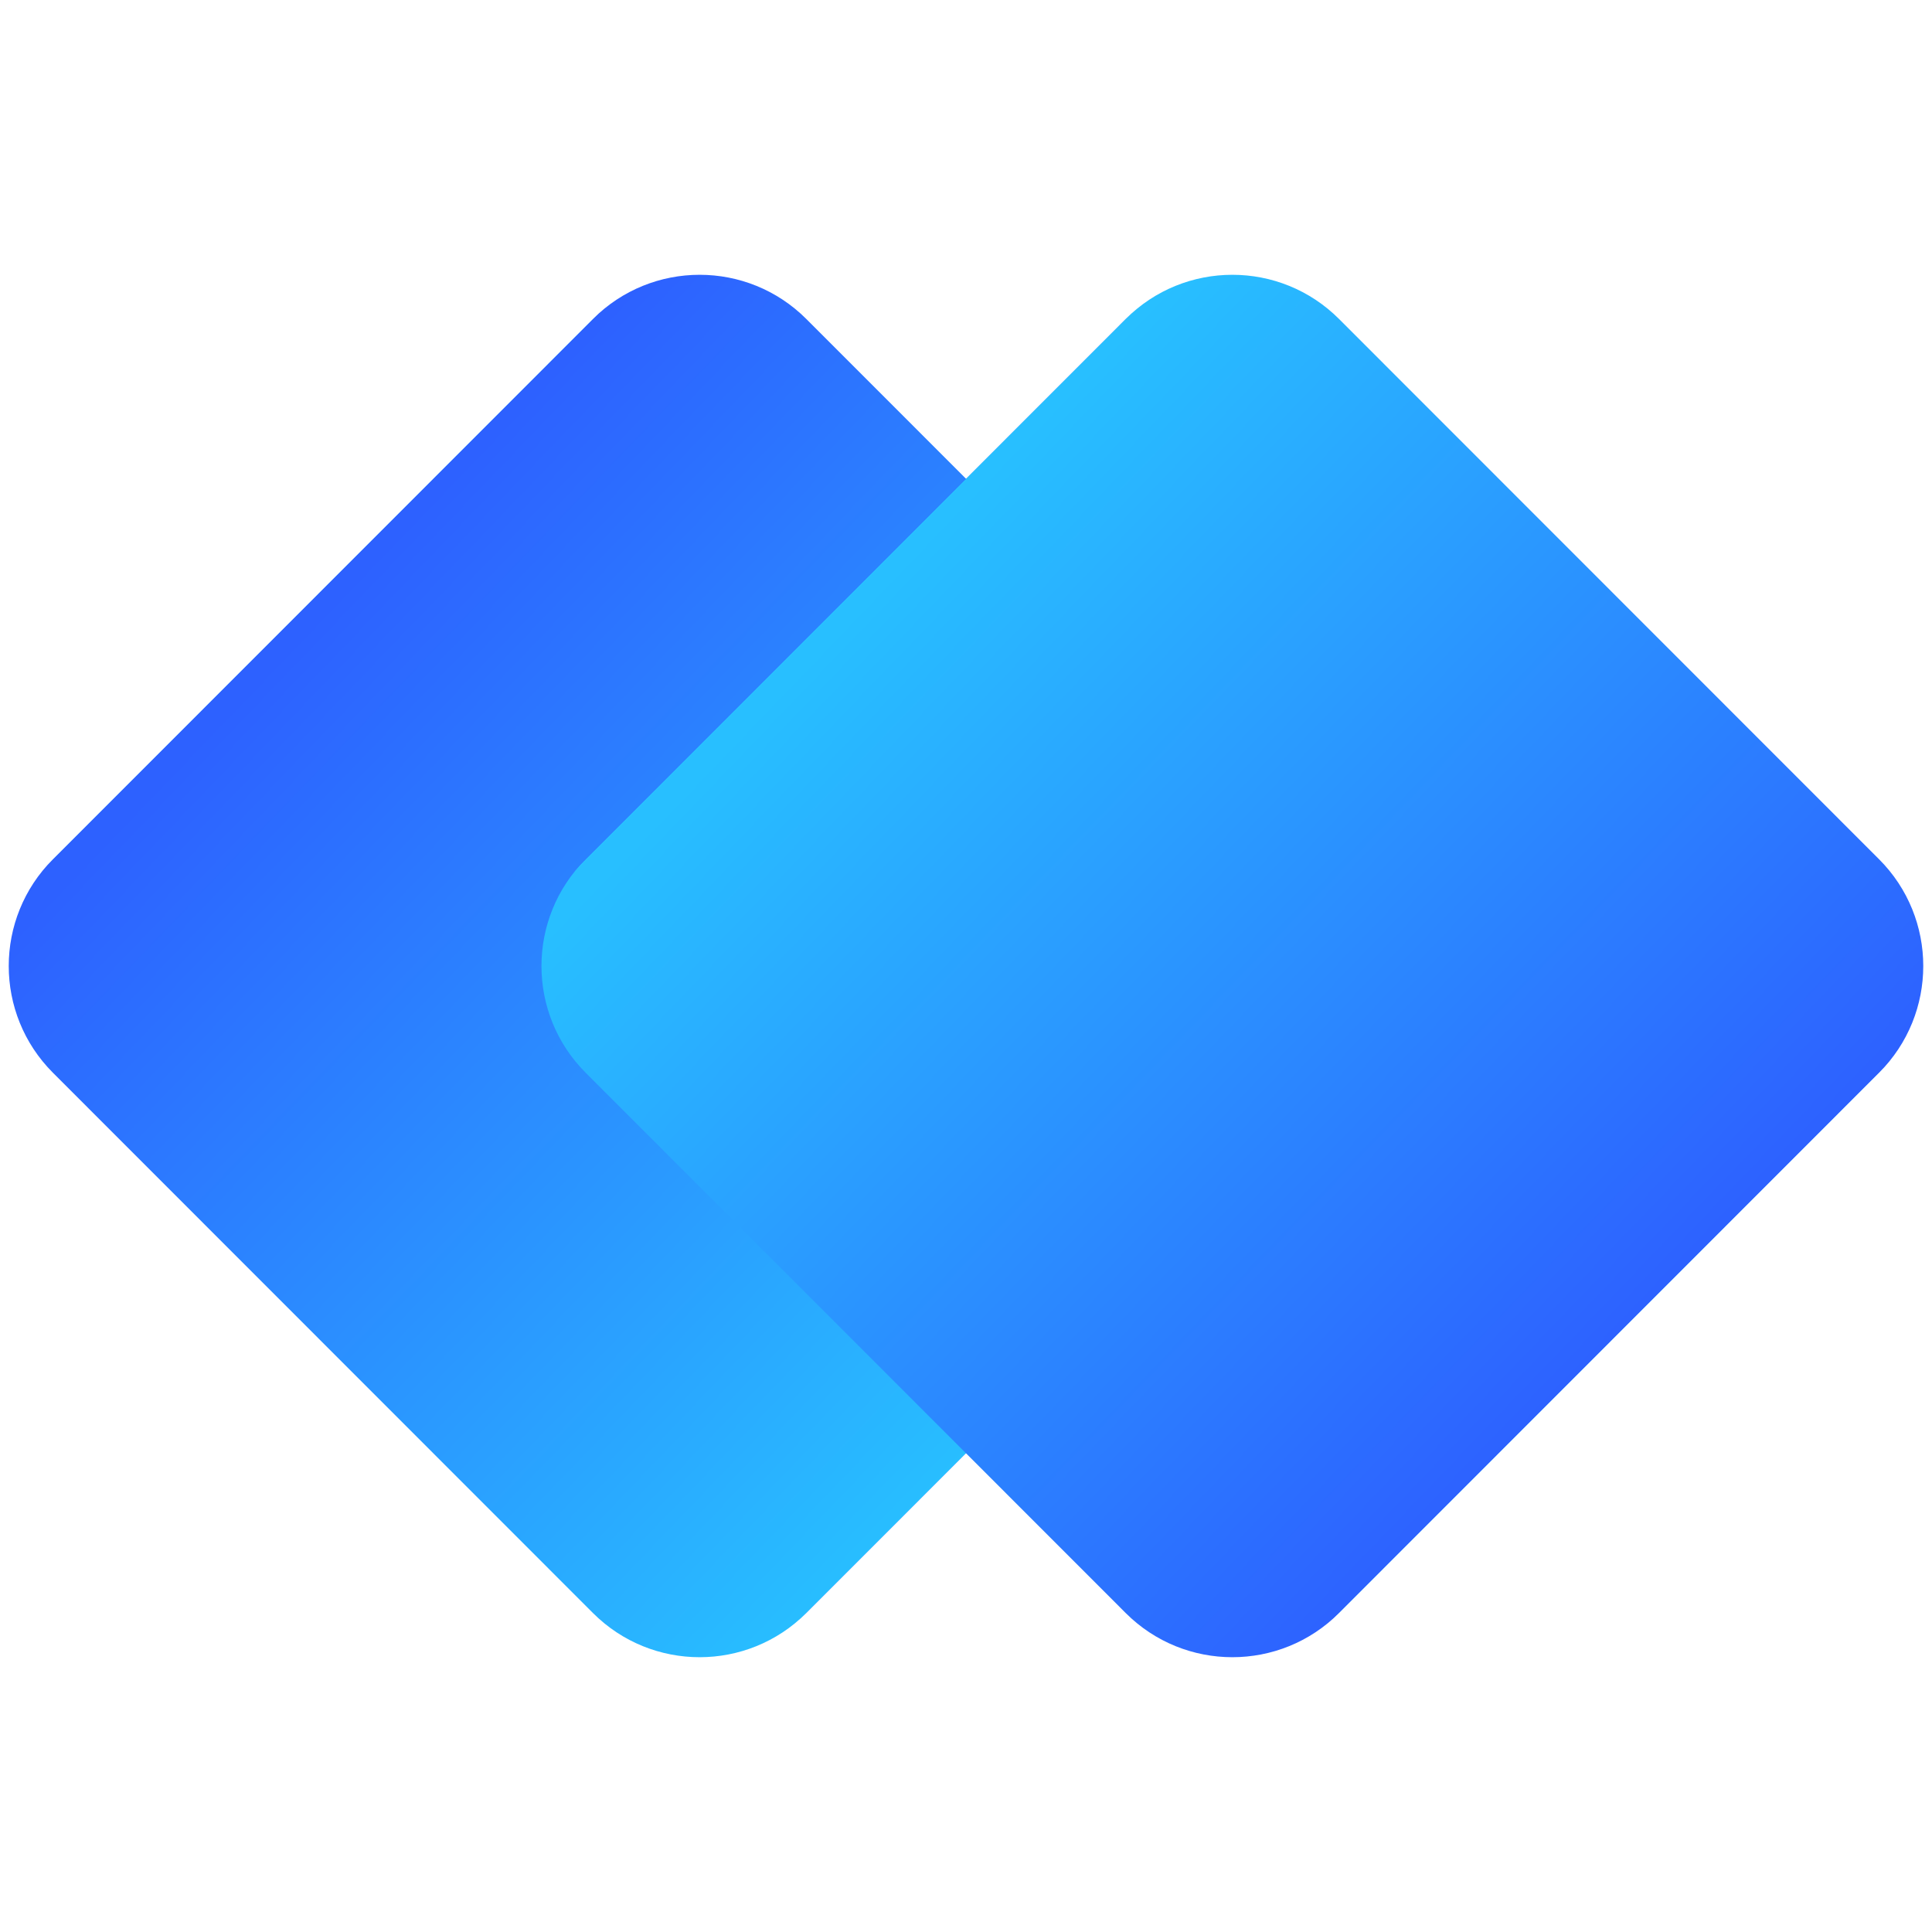
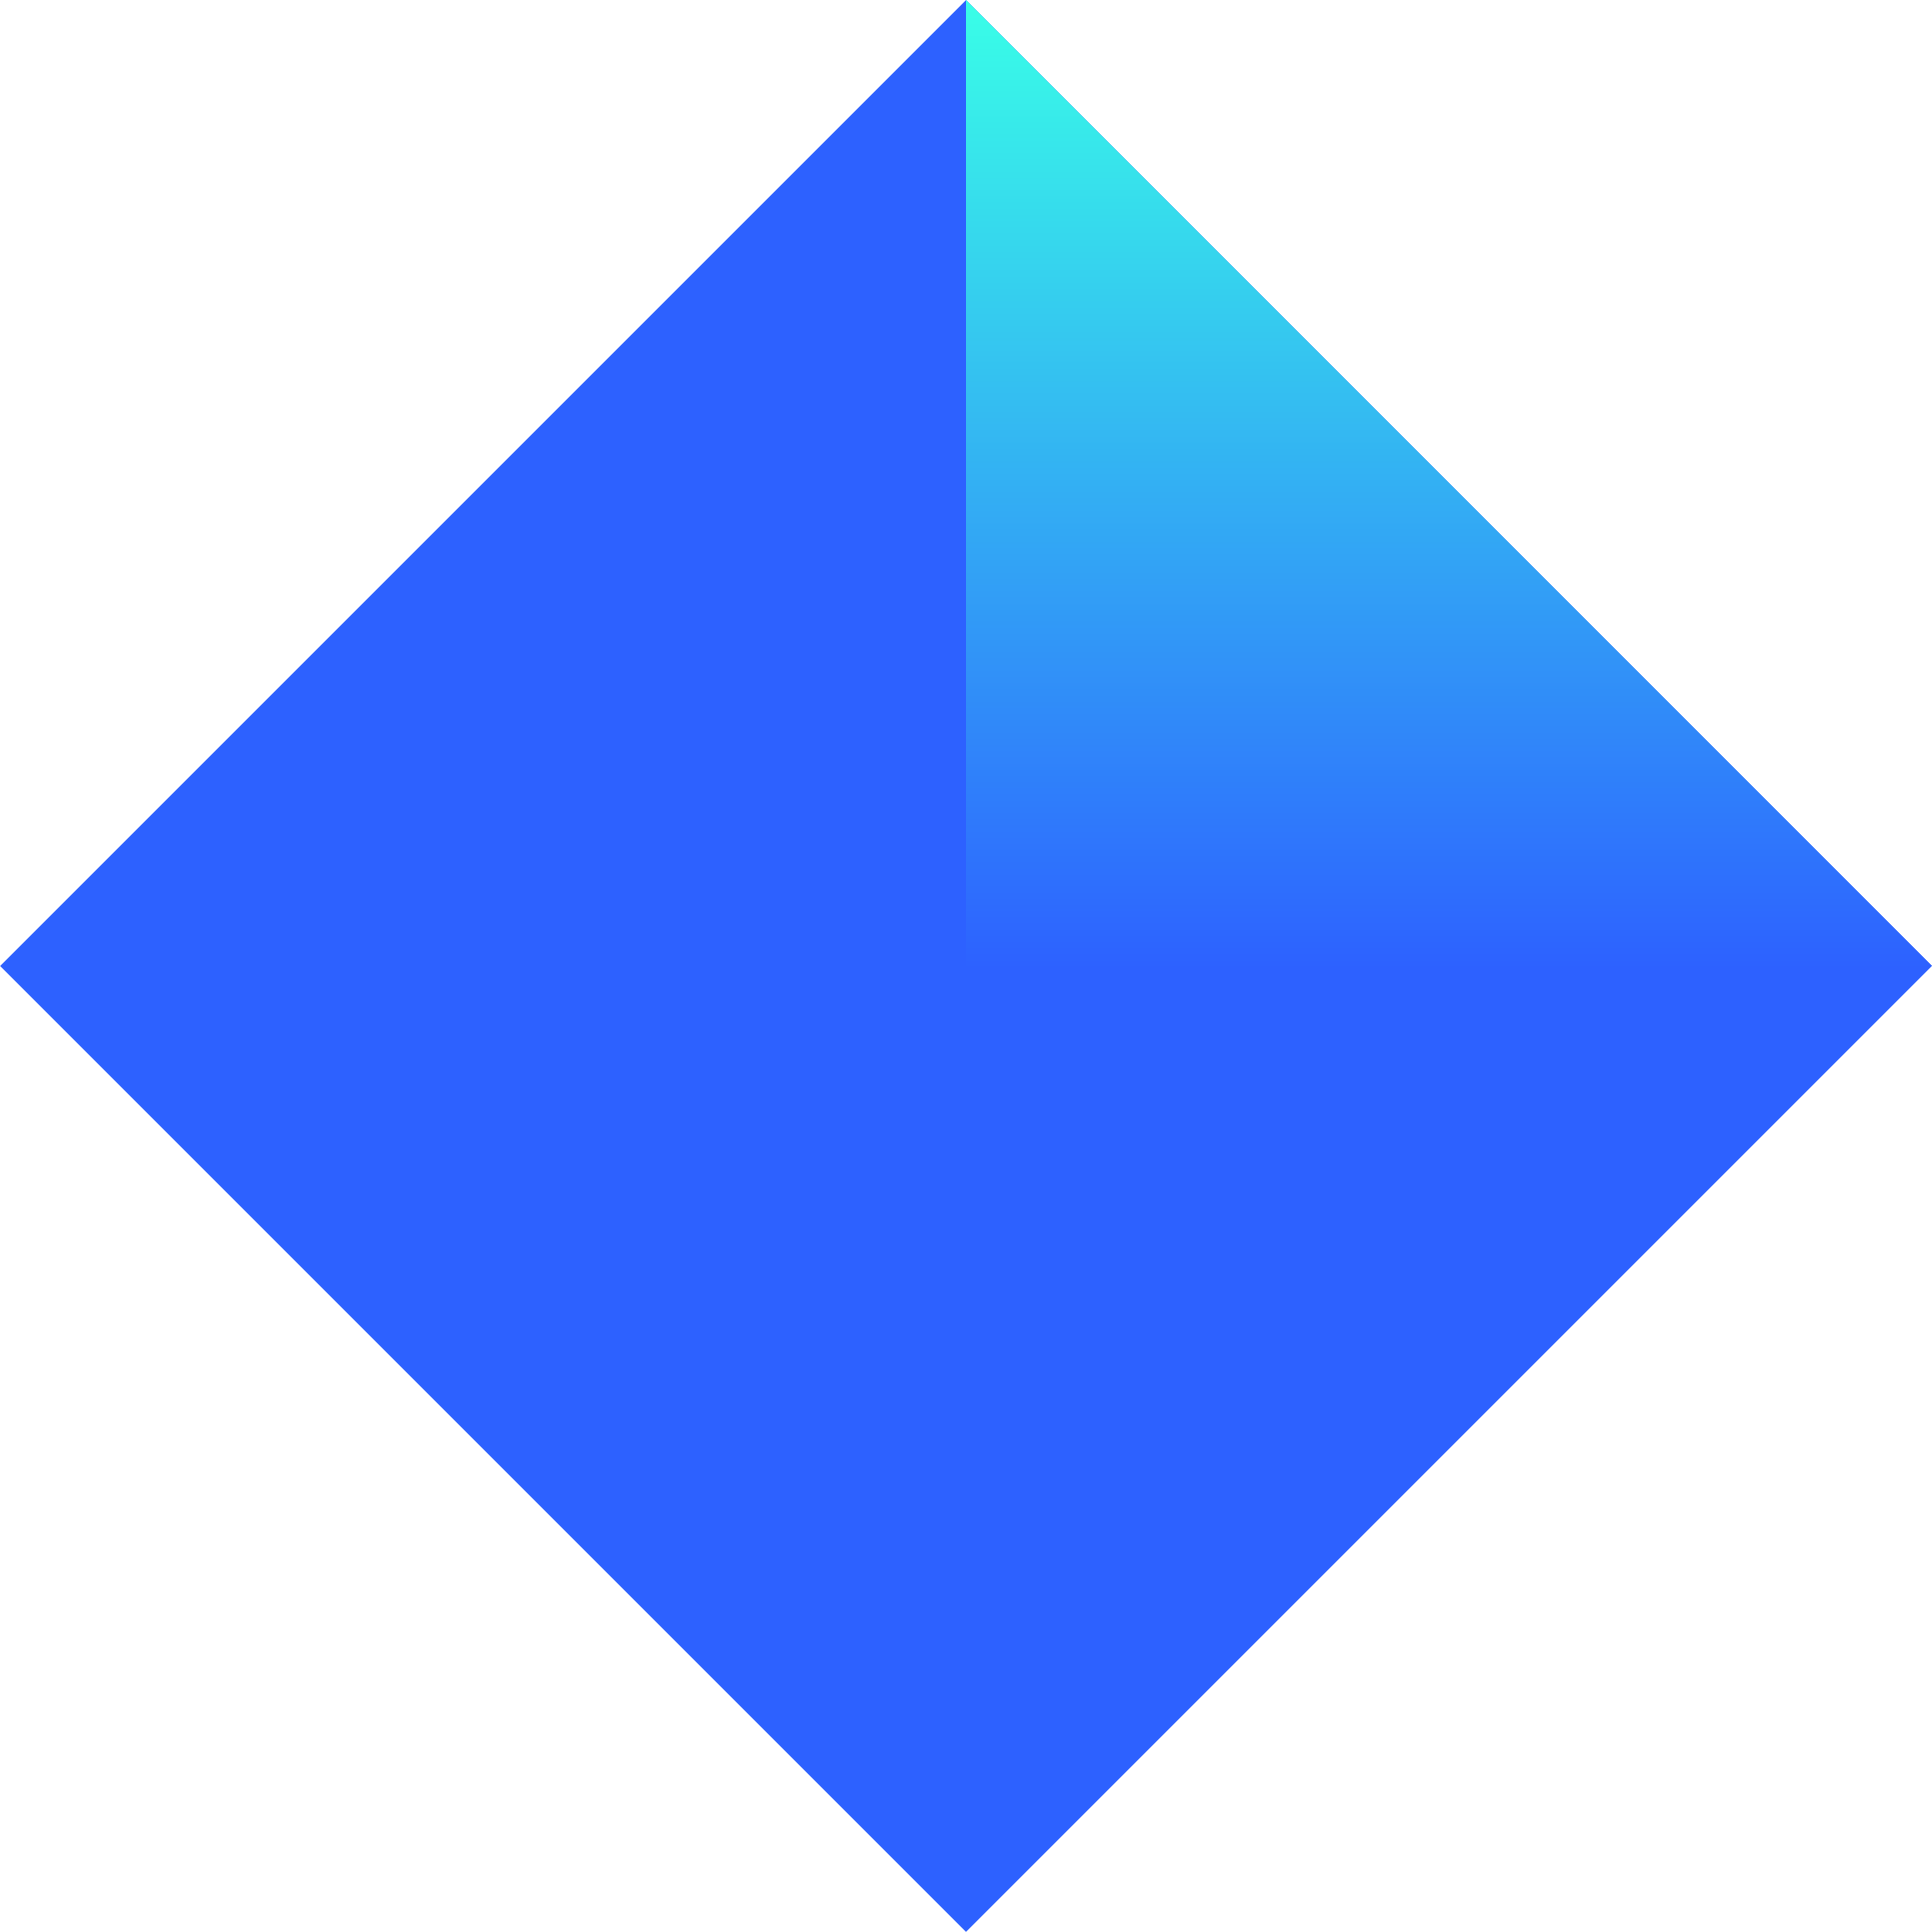
- <svg xmlns="http://www.w3.org/2000/svg" width="1024" height="1024" id="screenshot-57dd8bb3-cd2d-805d-8007-c35509cc27b4" viewBox="0 0 1024 1024" fill="none" version="1.1">
-   <g id="shape-57dd8bb3-cd2d-805d-8007-c35509cc27b4">
-     <defs>
-       <clipPath id="frame-clip-57dd8bb3-cd2d-805d-8007-c35509cc27b4-render-1" class="frame-clip frame-clip-def">
-         <rect rx="0" ry="0" x="0" y="0" width="1024" height="1024" transform="matrix(1, 0, 0, 1, 0, 0)" />
-       </clipPath>
-     </defs>
-     <g class="frame-container-wrapper">
-       <g class="frame-container-blur">
-         <g class="frame-container-shadows">
-           <g clip-path="url(#frame-clip-57dd8bb3-cd2d-805d-8007-c35509cc27b4-render-1)" fill="none">
-             <g class="fills" id="fills-57dd8bb3-cd2d-805d-8007-c35509cc27b4">
-               <rect rx="0" ry="0" x="0" y="0" width="1024" height="1024" transform="matrix(1, 0, 0, 1, 0, 0)" class="frame-background" />
-             </g>
-             <g class="frame-children">
-               <g id="shape-57dd8bb3-cd2d-805d-8007-c35509cc27b5" rx="0" ry="0">
-                 <g id="shape-57dd8bb3-cd2d-805d-8007-c35509cc27b6">
-                   <defs>
-                     <linearGradient id="fill-color-gradient-render-3-0" x1="0.01" y1="0.487" x2="1.013" y2="0.466" gradientTransform="">
-                       <stop offset="0" stop-color="#2d61ff" stop-opacity="1" />
-                       <stop offset="1" stop-color="#28bfff" stop-opacity="1" />
-                     </linearGradient>
-                     <pattern patternUnits="userSpaceOnUse" x="88.394" y="229.575" width="564.851" height="564.851" id="fill-0-render-3">
-                       <g>
-                         <rect width="564.851" height="564.851" style="fill: url(&quot;#fill-color-gradient-render-3-0&quot;);" />
-                       </g>
-                     </pattern>
-                   </defs>
-                   <g class="fills" id="fills-57dd8bb3-cd2d-805d-8007-c35509cc27b6">
-                     <rect rx="80" ry="80" x="88.394" y="229.575" transform="matrix(0.706947, 0.707267, -0.706947, 0.707267, 470.6265, -112.3887)" width="564.851" height="564.851" fill="url(#fill-0-render-3)" />
-                   </g>
-                 </g>
-                 <g id="shape-57dd8bb3-cd2d-805d-8007-c35509cc27b7">
-                   <defs>
-                     <linearGradient id="fill-color-gradient-render-4-0" x1="0.01" y1="0.487" x2="1.013" y2="0.466" gradientTransform="">
-                       <stop offset="0" stop-color="#28bfff" stop-opacity="1" />
-                       <stop offset="1" stop-color="#2d61ff" stop-opacity="1" />
-                     </linearGradient>
-                     <pattern patternUnits="userSpaceOnUse" x="370.755" y="229.575" width="564.851" height="564.851" id="fill-0-render-4">
-                       <g>
-                         <rect width="564.851" height="564.851" style="fill: url(&quot;#fill-color-gradient-render-4-0&quot;);" />
-                       </g>
-                     </pattern>
-                   </defs>
-                   <g class="fills" id="fills-57dd8bb3-cd2d-805d-8007-c35509cc27b7">
-                     <rect rx="80" ry="80" x="370.755" y="229.575" transform="matrix(0.706947, 0.707267, -0.706947, 0.707267, 553.3735, -312.0935)" width="564.851" height="564.851" fill="url(#fill-0-render-4)" />
-                   </g>
-                 </g>
-               </g>
-             </g>
-           </g>
-         </g>
-       </g>
-     </g>
-   </g>
+ <svg xmlns="http://www.w3.org/2000/svg" width="454" height="454" fill="none">
+   <rect width="321" height="321" x="66.5" y="66.5" class="fills" rx="0" ry="0" style="fill:#2d61ff;fill-opacity:1" transform="rotate(45 227 227)" />
+   <defs>
+     <linearGradient id="a" x1=".5" x2=".5" y1="0" y2="1">
+       <stop offset="0" stop-color="#39ffe7" />
+       <stop offset="1" stop-color="#2d61ff" />
+     </linearGradient>
+     <pattern id="b" width="227" height="227" x="227" y="0" patternUnits="userSpaceOnUse">
+       <path d="M0 0h227v227H0z" style="fill:url(#a)" />
+     </pattern>
+   </defs>
+   <path fill="url(#b)" d="M227 0v227h227z" class="fills" />
</svg>
